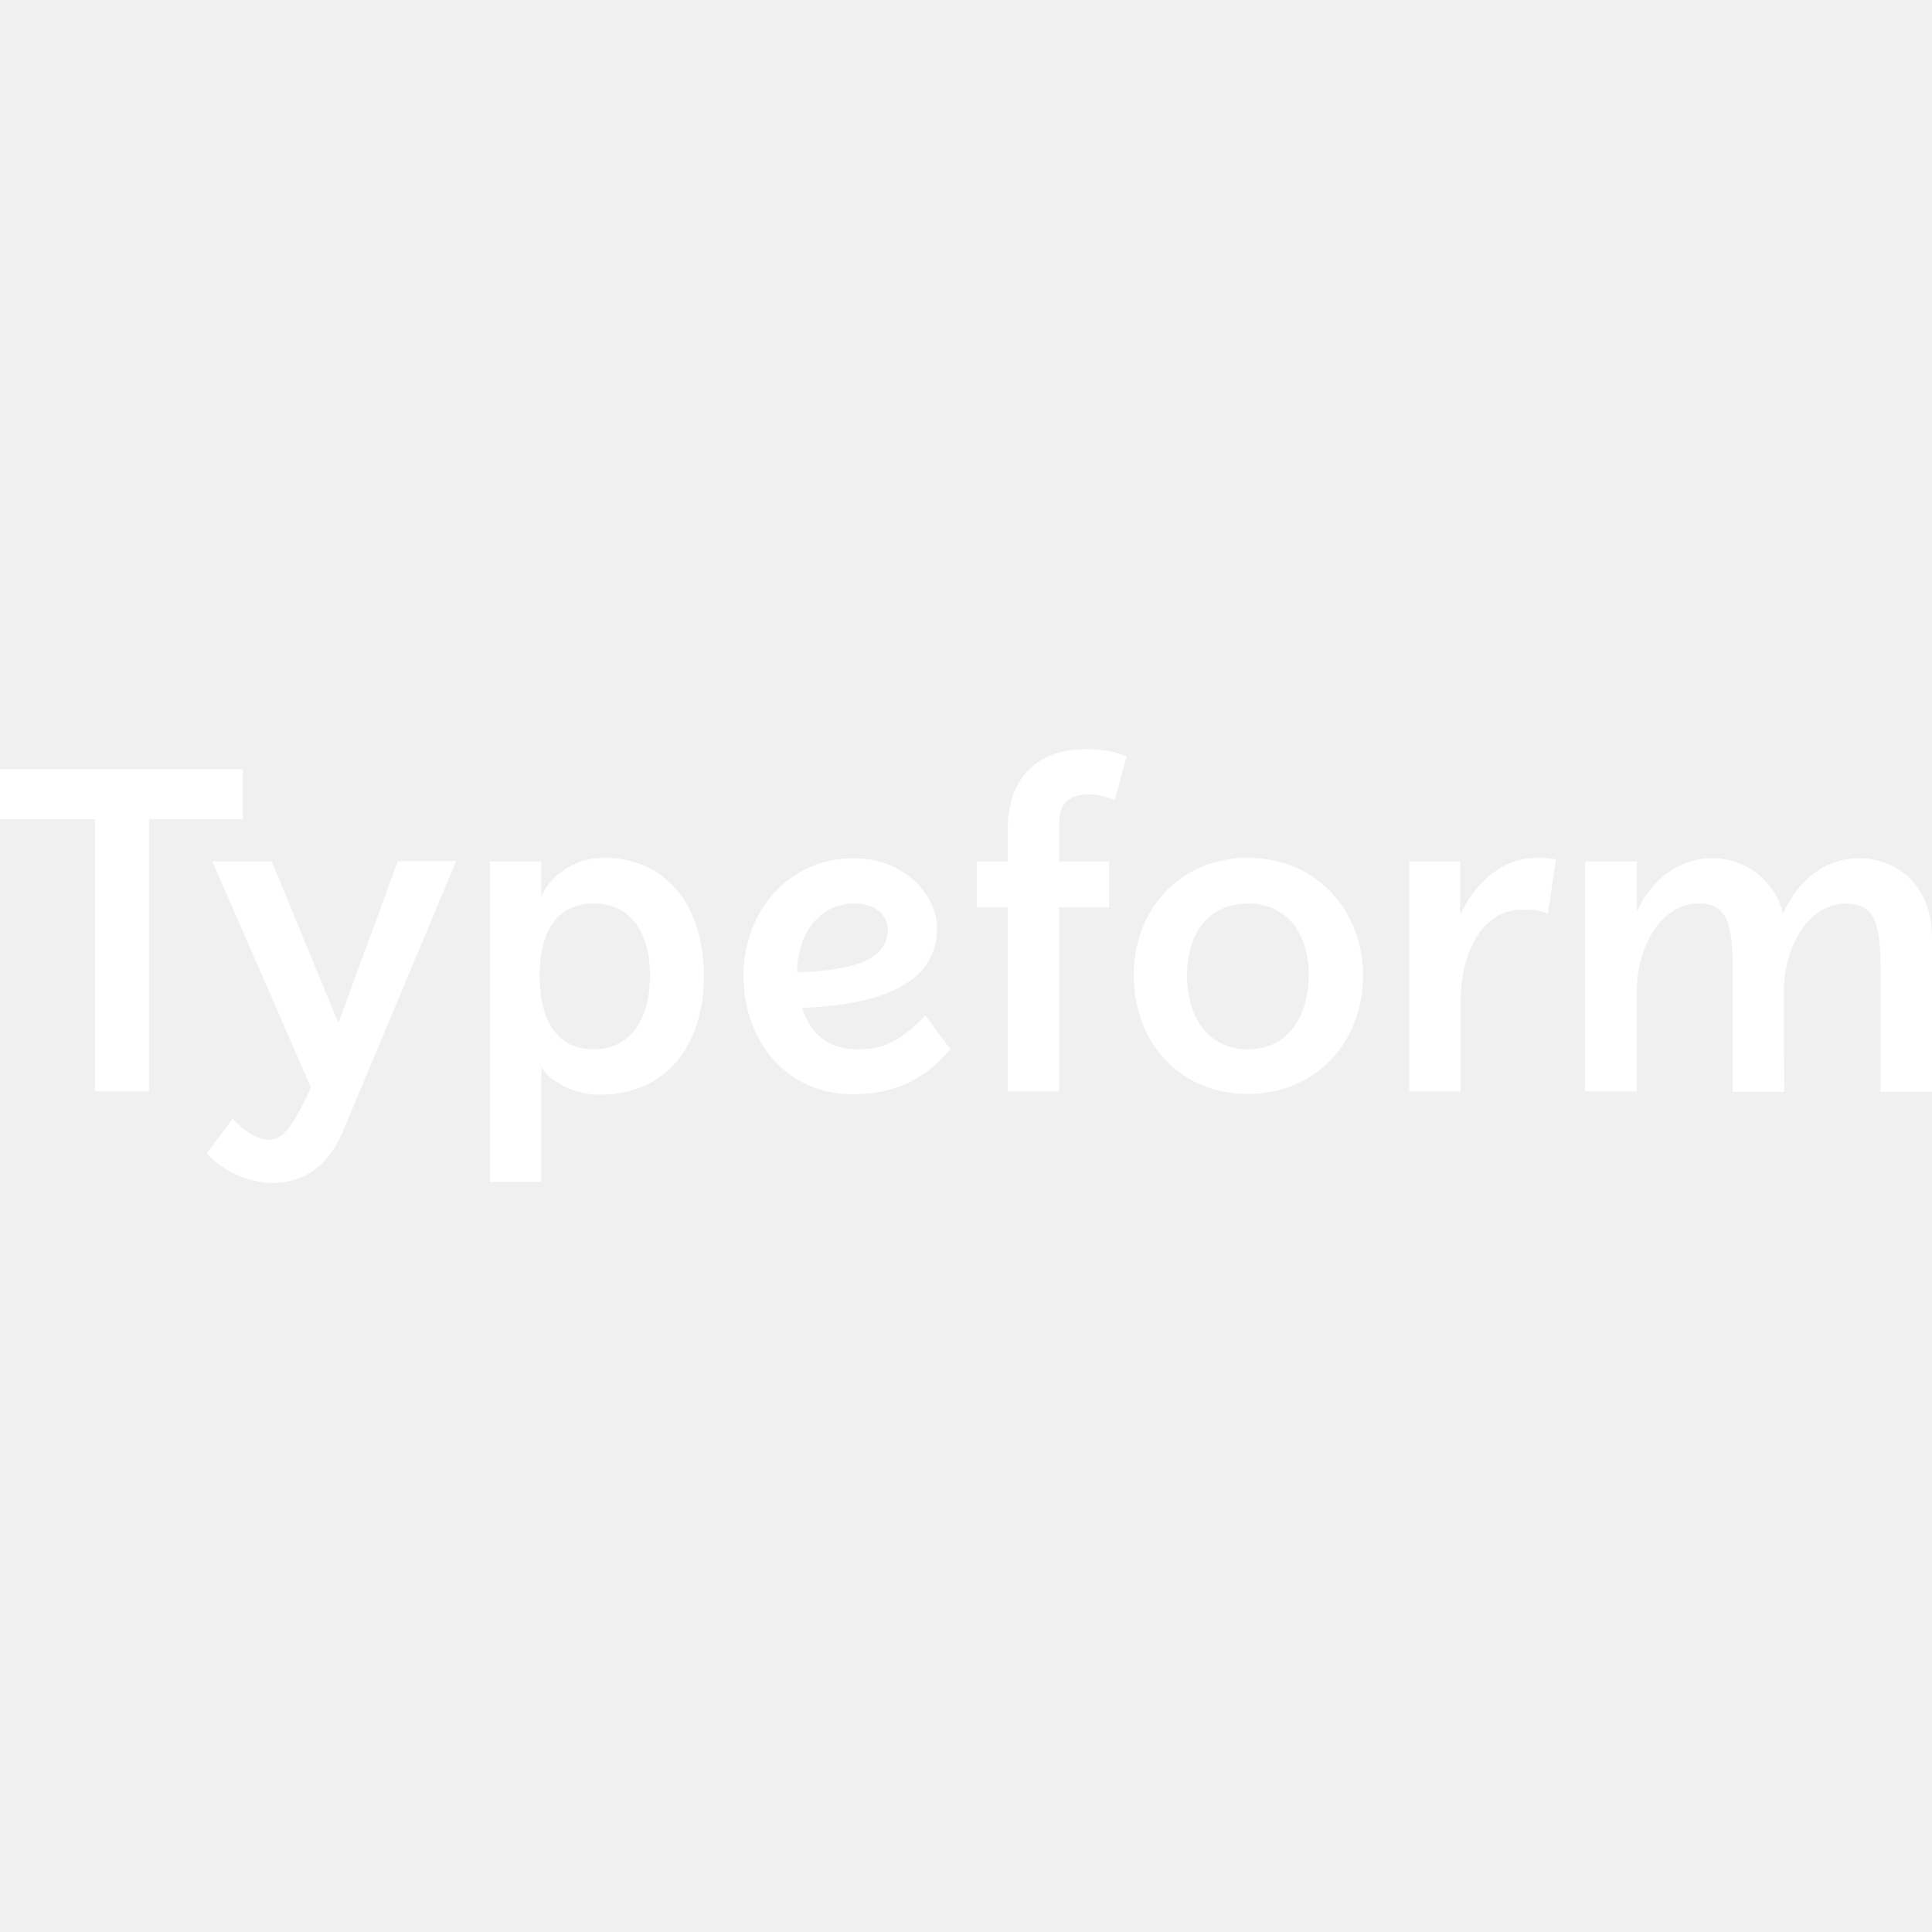
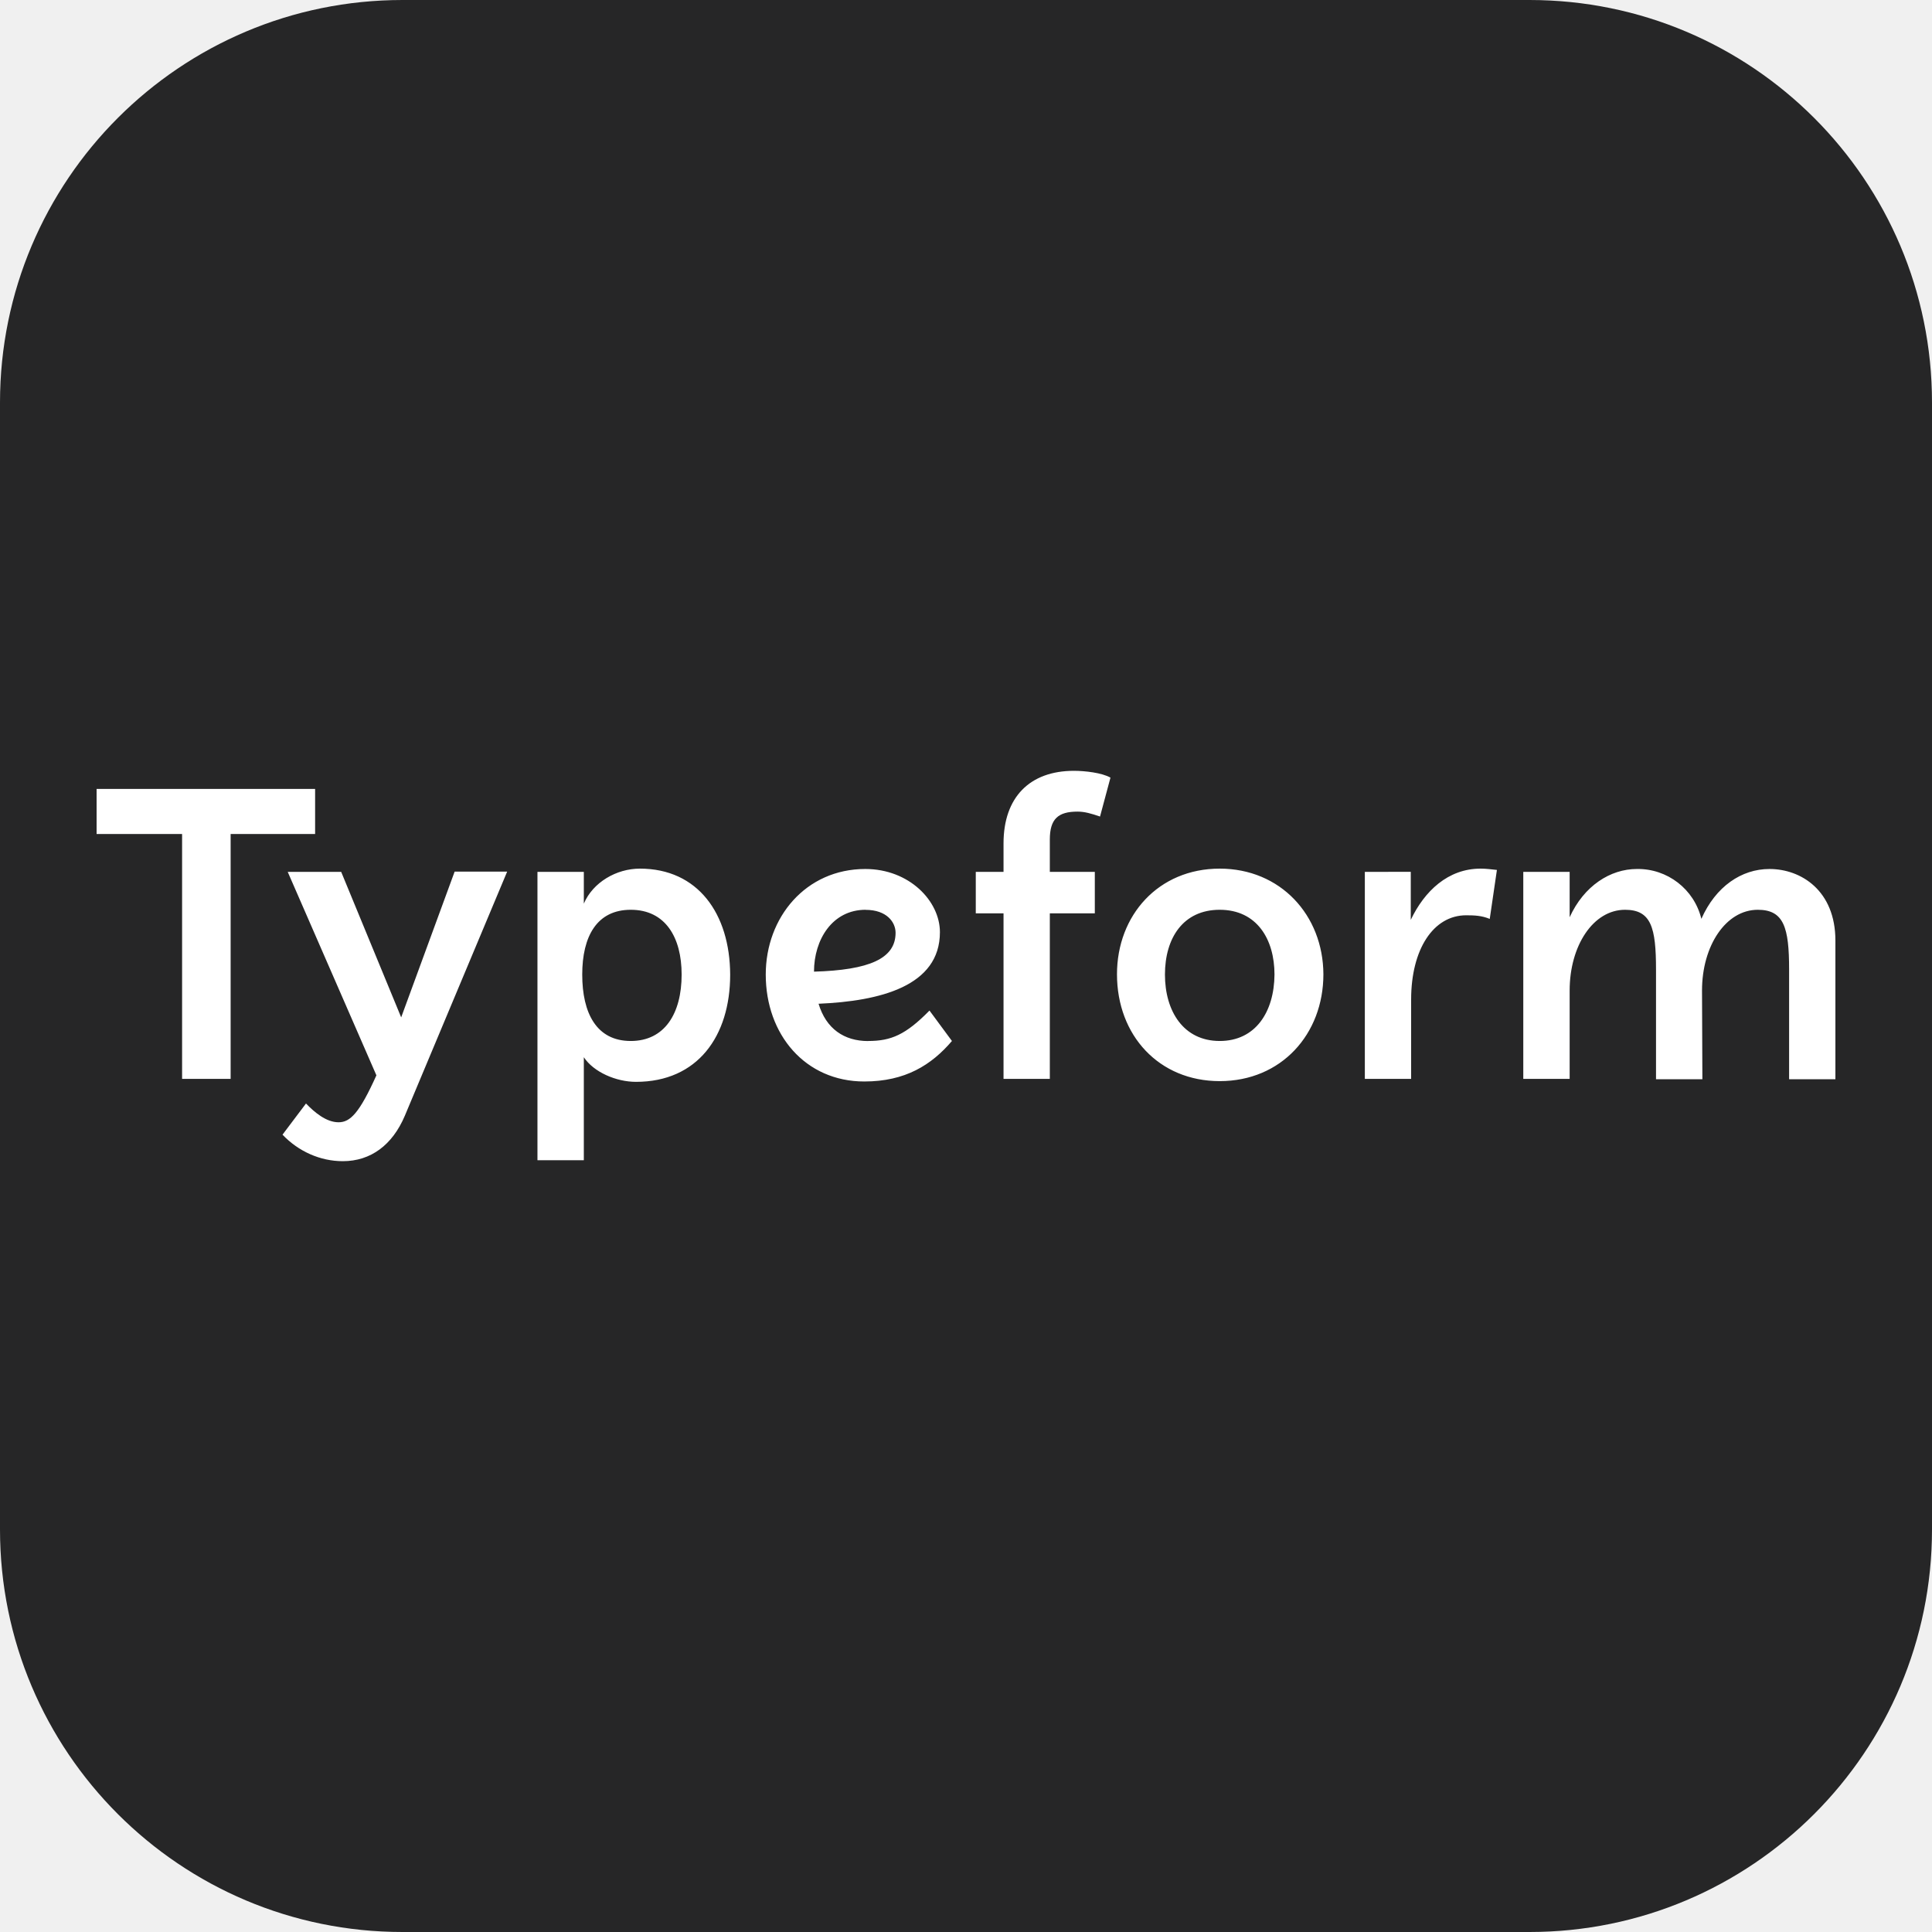
<svg xmlns="http://www.w3.org/2000/svg" role="img" viewBox="0 0 24 24">
-   <path fill="#ffffff" d="M15.502 13.035c-.5 0-.756-.411-.756-.917 0-.505.252-.894.756-.894.513 0 .756.407.756.894-.004.515-.261.917-.756.917Zm-4.888-1.81c.292 0 .414.17.414.317 0 .357-.365.514-1.126.536 0-.442.253-.854.712-.854Zm-3.241 1.81c-.473 0-.67-.384-.67-.917 0-.527.202-.894.67-.894.477 0 .702.38.702.894 0 .537-.234.917-.702.917Zm-3.997-2.334h-.738l1.224 2.808c-.234.519-.36.648-.522.648-.171 0-.333-.138-.45-.259l-.324.43c.22.232.522.366.832.366.387 0 .685-.224.856-.626l1.413-3.371h-.725l-.738 2.012-.828-2.008Zm19.553.523c.36 0 .432.246.432.823v1.516H24v-1.914c0-.689-.473-.988-.91-.988-.386 0-.742.241-.94.688a.901.901 0 0 0-.891-.688c-.365 0-.73.232-.927.666v-.626h-.64v2.857h.64v-1.22c0-.617.324-1.114.765-1.114.36 0 .427.246.427.823v1.516h.64l-.005-1.225c0-.617.329-1.114.77-1.114Zm-5.1-.523h-.324v2.857h.639v-1.095c0-.693.306-1.163.76-1.163.118 0 .217.005.325.05l.099-.676c-.081-.009-.153-.018-.225-.018-.45 0-.774.309-.964.707V10.7h-.31Zm-2.327-.045c-.846 0-1.418.644-1.418 1.458 0 .845.58 1.475 1.418 1.475.85 0 1.431-.648 1.431-1.475-.004-.818-.594-1.458-1.431-1.458Zm-4.852 2.38c-.333 0-.581-.17-.685-.515.847-.036 1.675-.242 1.675-.988 0-.43-.423-.872-1.03-.872-.82 0-1.374.666-1.374 1.457 0 .828.545 1.476 1.36 1.476.567 0 .927-.228 1.21-.559l-.31-.42c-.329.335-.531.42-.846.42Zm-3.151-2.38c-.324 0-.648.188-.774.483v-.438h-.64v3.98h.64v-1.422c.135.205.445.34.72.34.85 0 1.3-.631 1.3-1.48-.004-.841-.445-1.463-1.246-1.463Zm-4.483-1.1H0v.622h1.18v3.38h.67v-3.38h1.166v-.622Zm9.502 1.145h-.383v.572h.383v2.285h.639v-2.285h.621v-.572h-.621v-.447c0-.286.117-.385.382-.385.1 0 .19.027.311.068l.144-.537c-.117-.067-.351-.094-.504-.094-.612 0-.972.367-.972 1.002v.393Z" />
+   <rect width="24" height="24" rx="5" fill="#262627" />
+   <path fill="#ffffff" transform="translate(1.2, 1.2) scale(0.9)" d="M15.502 13.035c-.5 0-.756-.411-.756-.917 0-.505.252-.894.756-.894.513 0 .756.407.756.894-.004.515-.261.917-.756.917Zm-4.888-1.81c.292 0 .414.17.414.317 0 .357-.365.514-1.126.536 0-.442.253-.854.712-.854Zm-3.241 1.81c-.473 0-.67-.384-.67-.917 0-.527.202-.894.67-.894.477 0 .702.38.702.894 0 .537-.234.917-.702.917Zm-3.997-2.334h-.738l1.224 2.808c-.234.519-.36.648-.522.648-.171 0-.333-.138-.45-.259l-.324.43c.22.232.522.366.832.366.387 0 .685-.224.856-.626l1.413-3.371h-.725l-.738 2.012-.828-2.008Zm19.553.523c.36 0 .432.246.432.823v1.516H24v-1.914c0-.689-.473-.988-.91-.988-.386 0-.742.241-.94.688a.901.901 0 0 0-.891-.688c-.365 0-.73.232-.927.666v-.626h-.64v2.857h.64v-1.22c0-.617.324-1.114.765-1.114.36 0 .427.246.427.823v1.516h.64l-.005-1.225c0-.617.329-1.114.77-1.114Zm-5.1-.523h-.324v2.857h.639v-1.095c0-.693.306-1.163.76-1.163.118 0 .217.005.325.05l.099-.676c-.081-.009-.153-.018-.225-.018-.45 0-.774.309-.964.707V10.7h-.31Zm-2.327-.045c-.846 0-1.418.644-1.418 1.458 0 .845.58 1.475 1.418 1.475.85 0 1.431-.648 1.431-1.475-.004-.818-.594-1.458-1.431-1.458Zm-4.852 2.38c-.333 0-.581-.17-.685-.515.847-.036 1.675-.242 1.675-.988 0-.43-.423-.872-1.03-.872-.82 0-1.374.666-1.374 1.457 0 .828.545 1.476 1.36 1.476.567 0 .927-.228 1.21-.559l-.31-.42c-.329.335-.531.42-.846.42Zm-3.151-2.38c-.324 0-.648.188-.774.483v-.438h-.64v3.98h.64v-1.422c.135.205.445.34.72.34.85 0 1.3-.631 1.3-1.48-.004-.841-.445-1.463-1.246-1.463Zm-4.483-1.1H0v.622h1.18v3.38h.67v-3.38h1.166v-.622Zm9.502 1.145h-.383v.572h.383v2.285h.639v-2.285h.621v-.572h-.621v-.447c0-.286.117-.385.382-.385.1 0 .19.027.311.068l.144-.537c-.117-.067-.351-.094-.504-.094-.612 0-.972.367-.972 1.002v.393Z" />
</svg>
